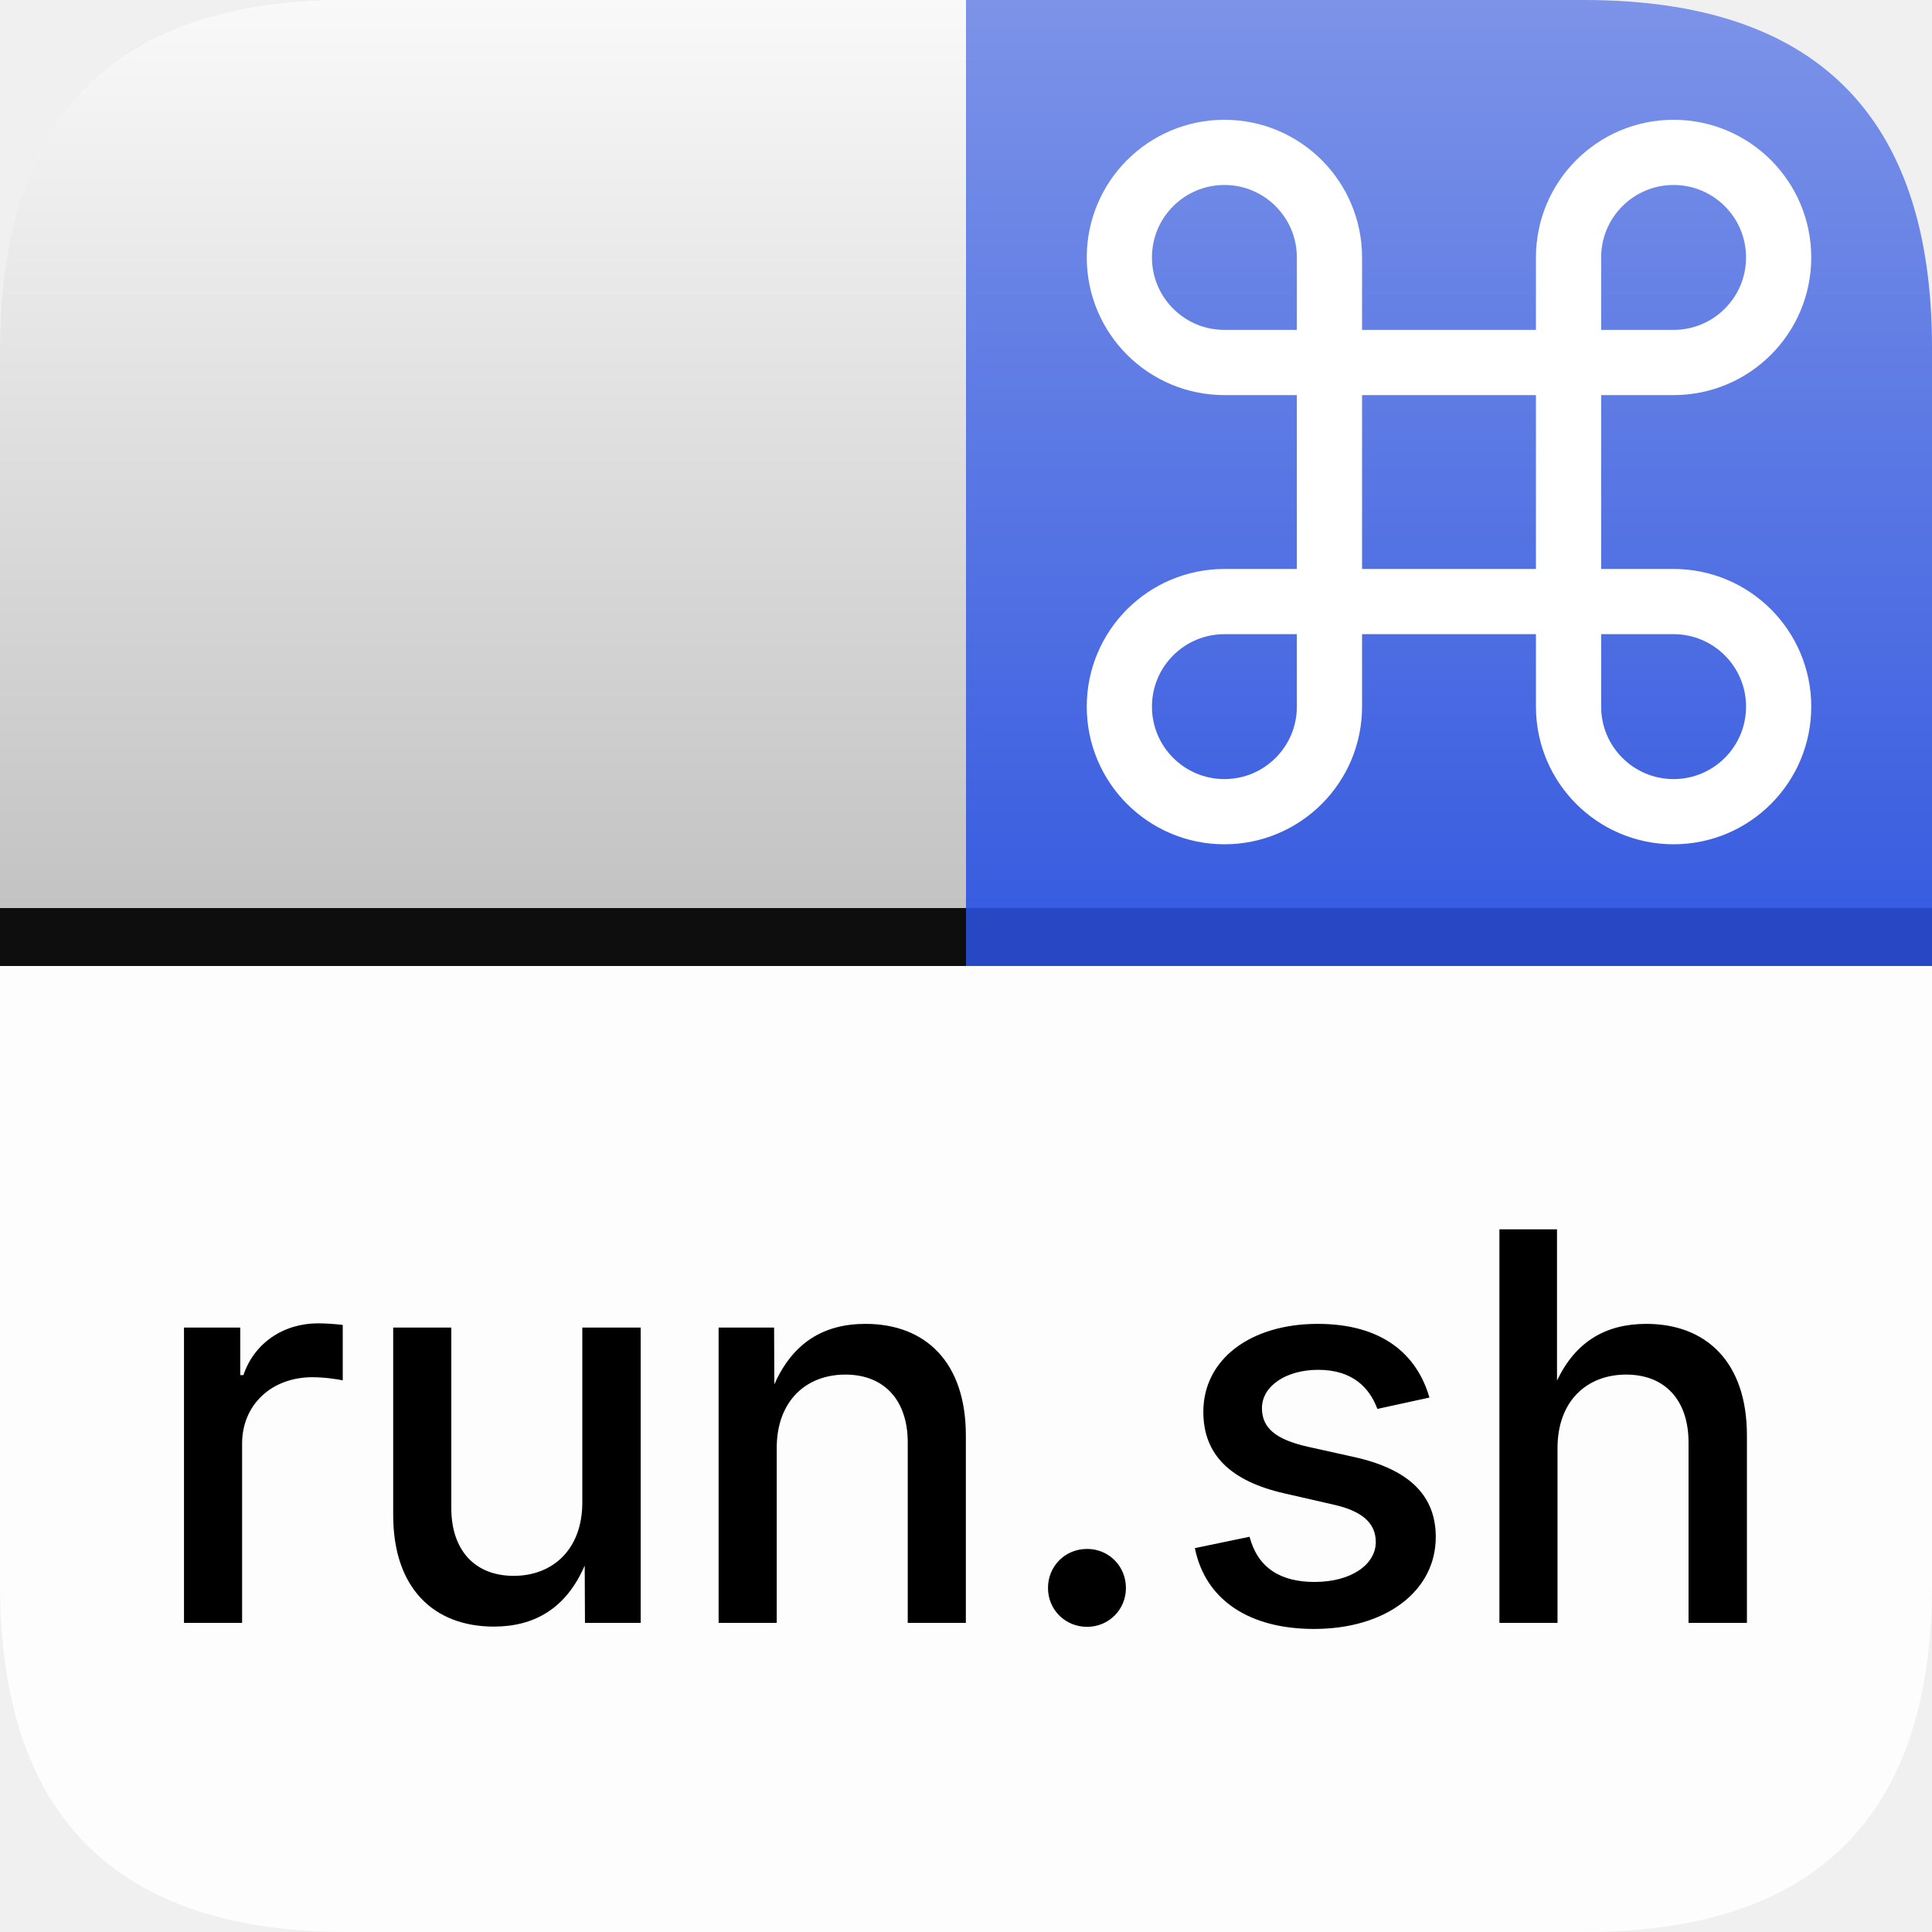
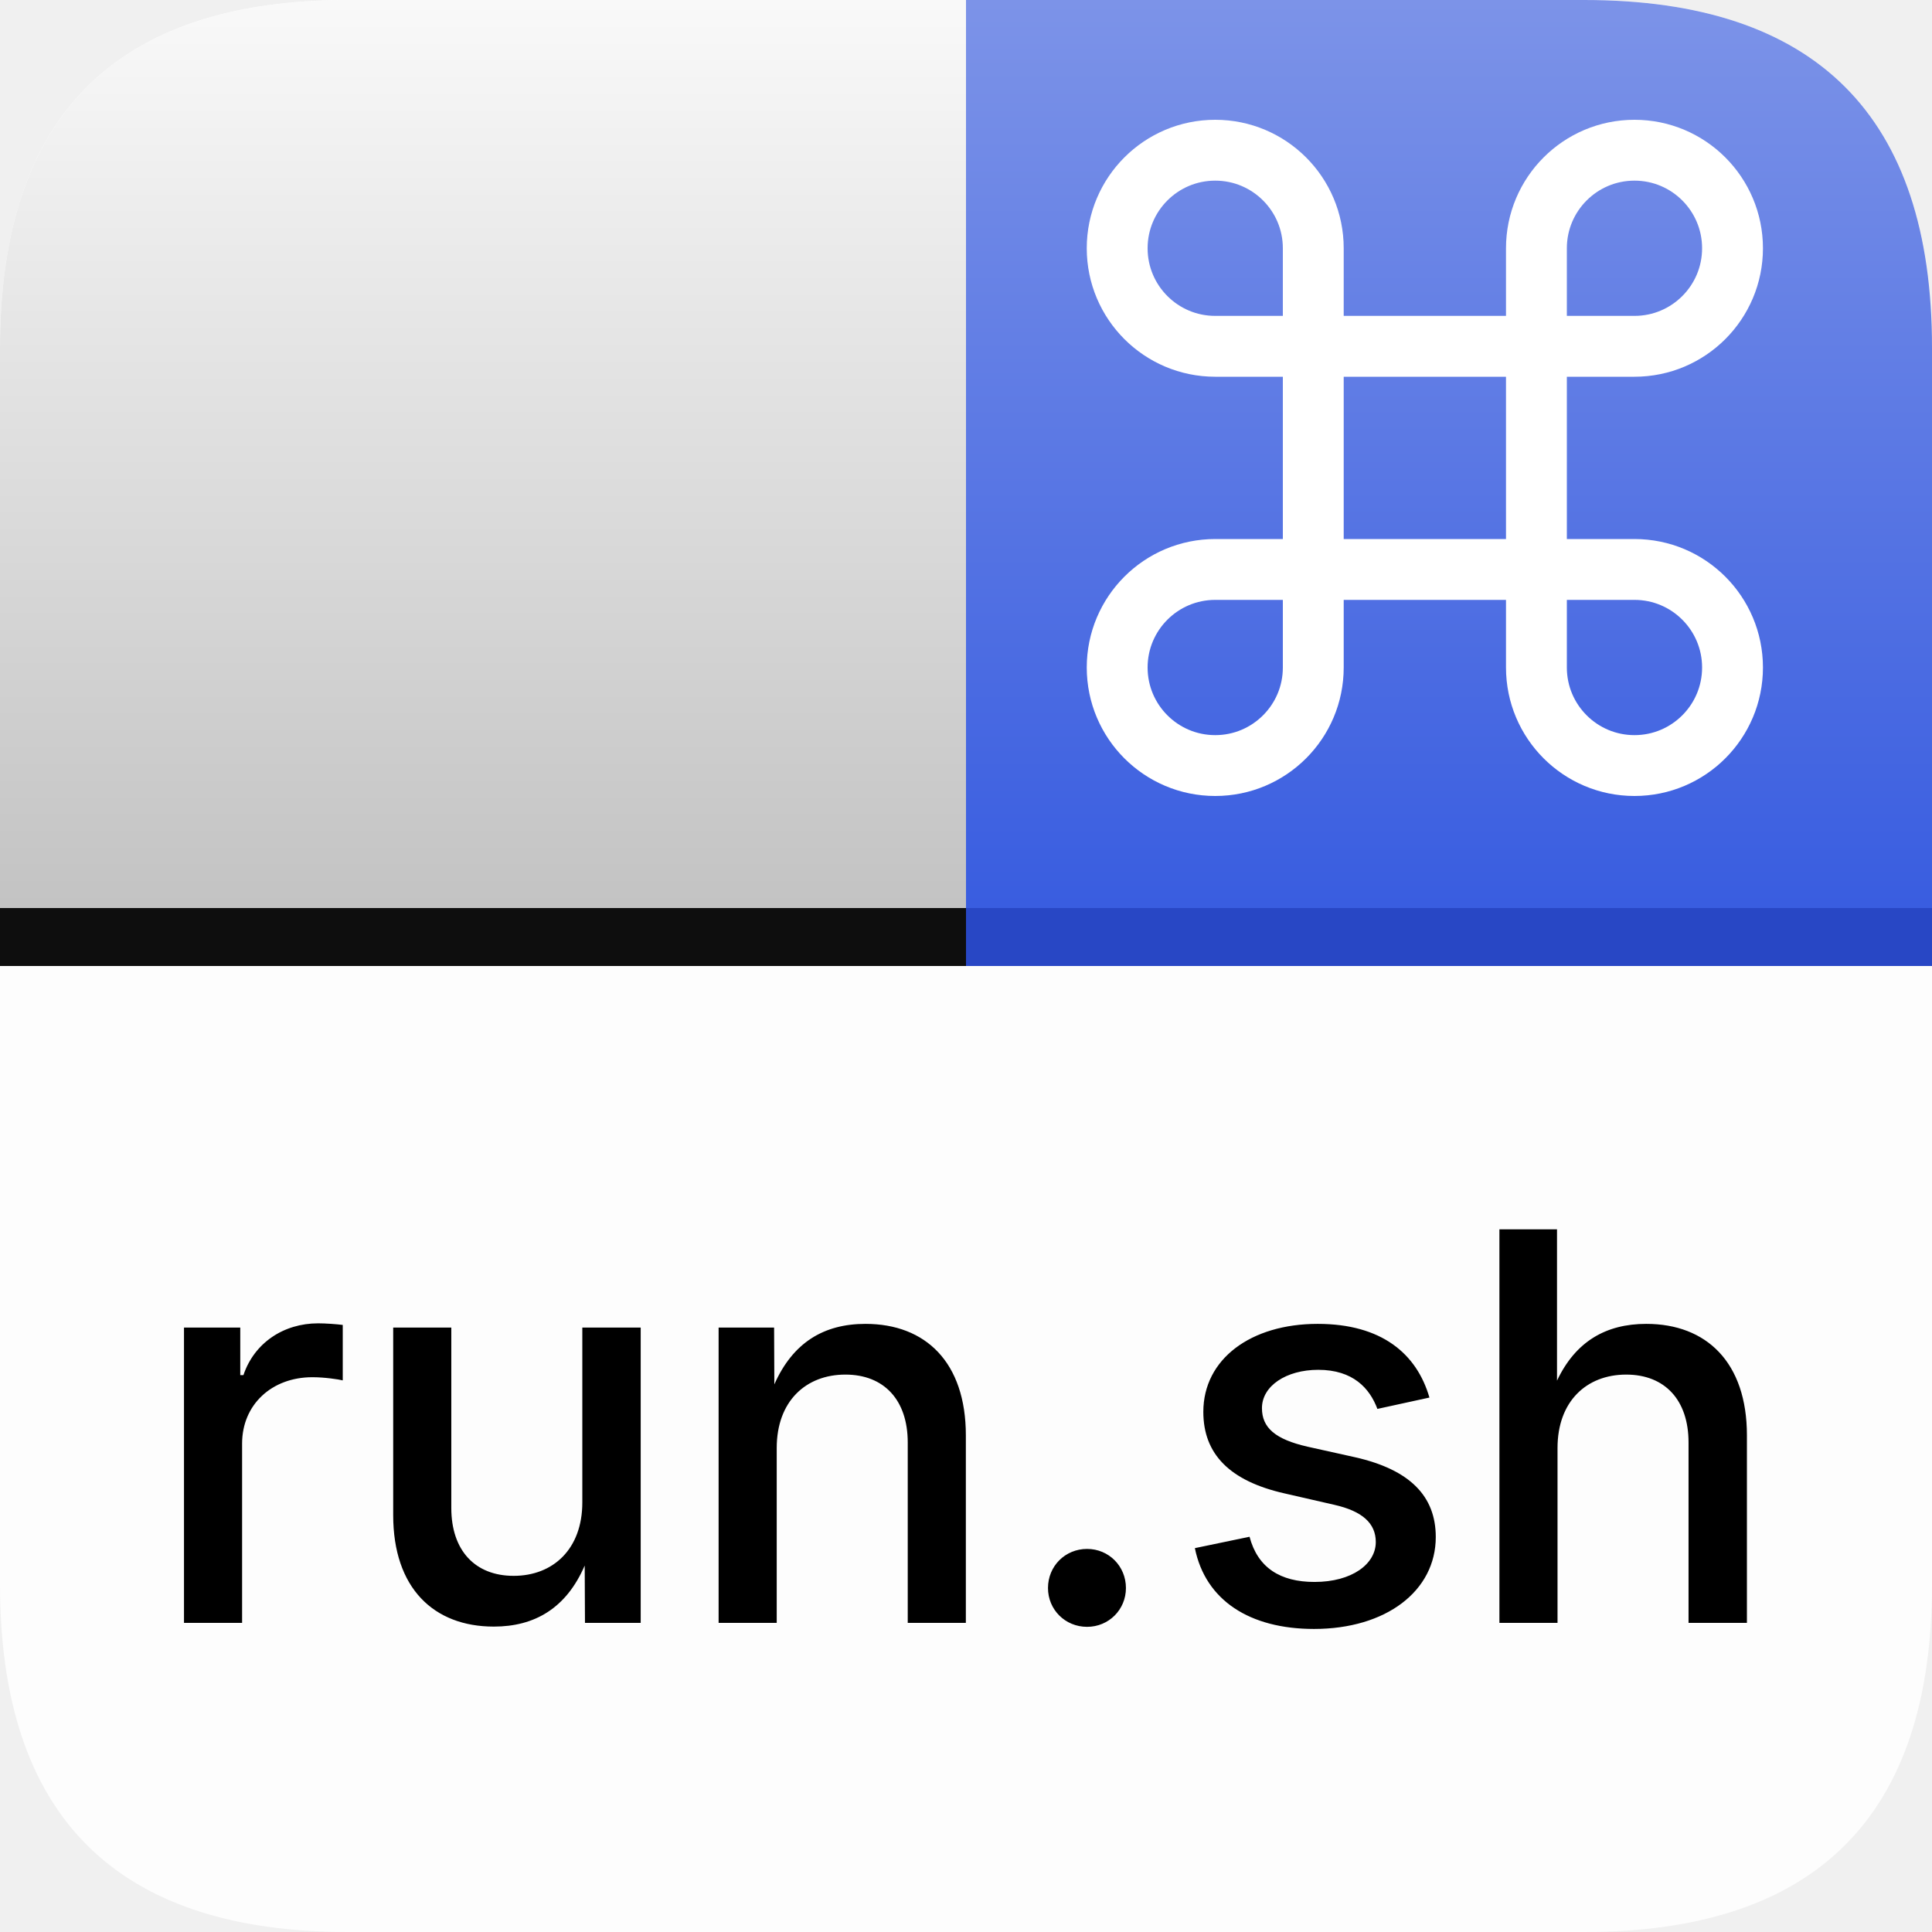
<svg xmlns="http://www.w3.org/2000/svg" version="1.1" viewBox="0 0 1000 1000">
  <defs>
    <linearGradient id="lg1" x2="0%" y2="100%">
      <stop offset="0" stop-color="#f9f9f9" />
      <stop offset="1" stop-color="#c3c3c3" />
    </linearGradient>
    <linearGradient id="lg2" x2="0%" y2="100%">
      <stop offset="0" stop-color="#7C93E8" />
      <stop offset="1" stop-color="#395DE0" />
    </linearGradient>
    <clipPath id="mask">
      <path d="M0,18q0,-18,18,-18h64q18,0,18,18v64q0,18,-18,18h-64q-18,0,-18,-18Z" transform="scale(10)" />
    </clipPath>
    <style>text{font:500 280px "SF Pro Text", sans-serif}</style>
  </defs>
  <g clip-path="url(#mask)">
    <rect id="bg" width="1000" height="1000" fill="#fdfdfd" />
    <rect id="menu" width="1000" height="470" fill="url(#lg1)" />
    <rect id="menu_line" y="470" width="1000" height="30" fill="#0e0e0e" />
    <rect id="blue" x="500" width="600" height="470" fill="url(#lg2)" />
    <rect id="blue_line" x="500" y="470" width="600" height="30" fill="#2847C5" />
-     <g transform="translate(562.5,62)scale(0.375)">
+     <g transform="translate(562.5,62)scale(0.35)">
      <path id="_x2318_" d="M335,335m-145,0a145,145,0,1,1,145,-145v620a145,145,0,1,1,-145,-145h620a145,145,0,1,1,-145,145v-620a145,145,0,1,1,145,145Z" stroke="#fff" stroke-width="90" fill="transparent" />
    </g>
    <text x="75" y="840">run.sh</text>
  </g>
</svg>
